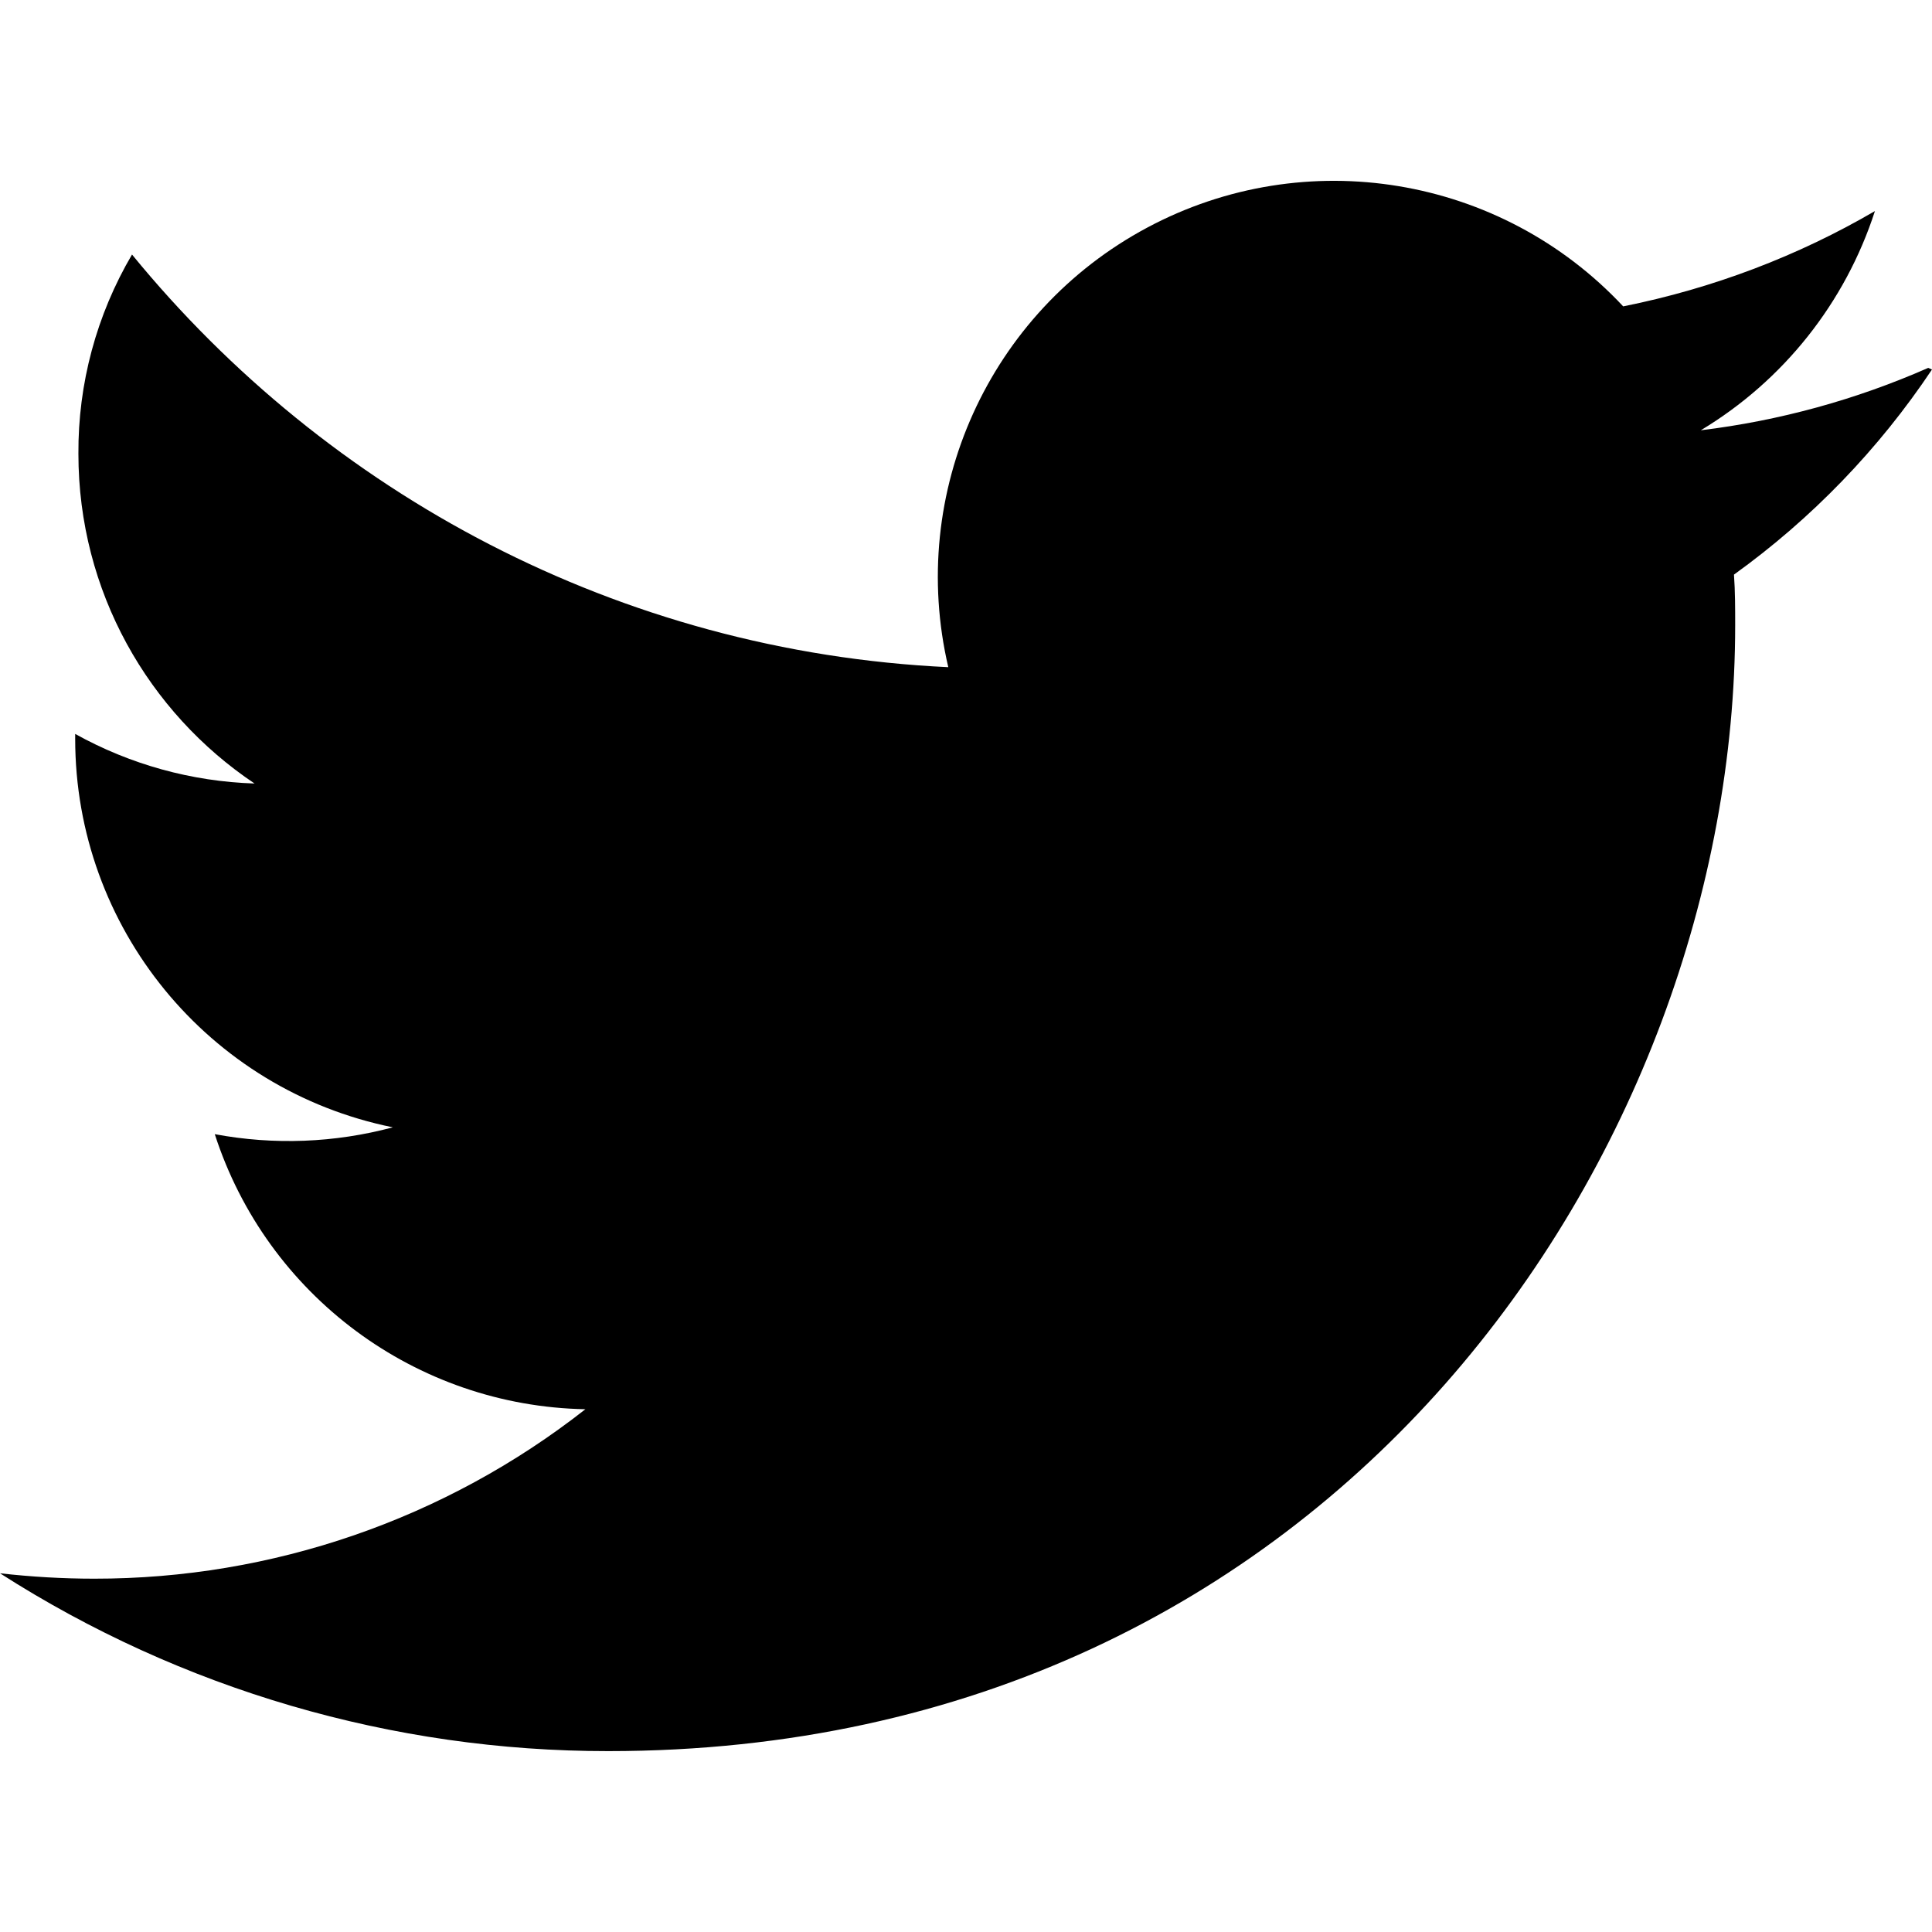
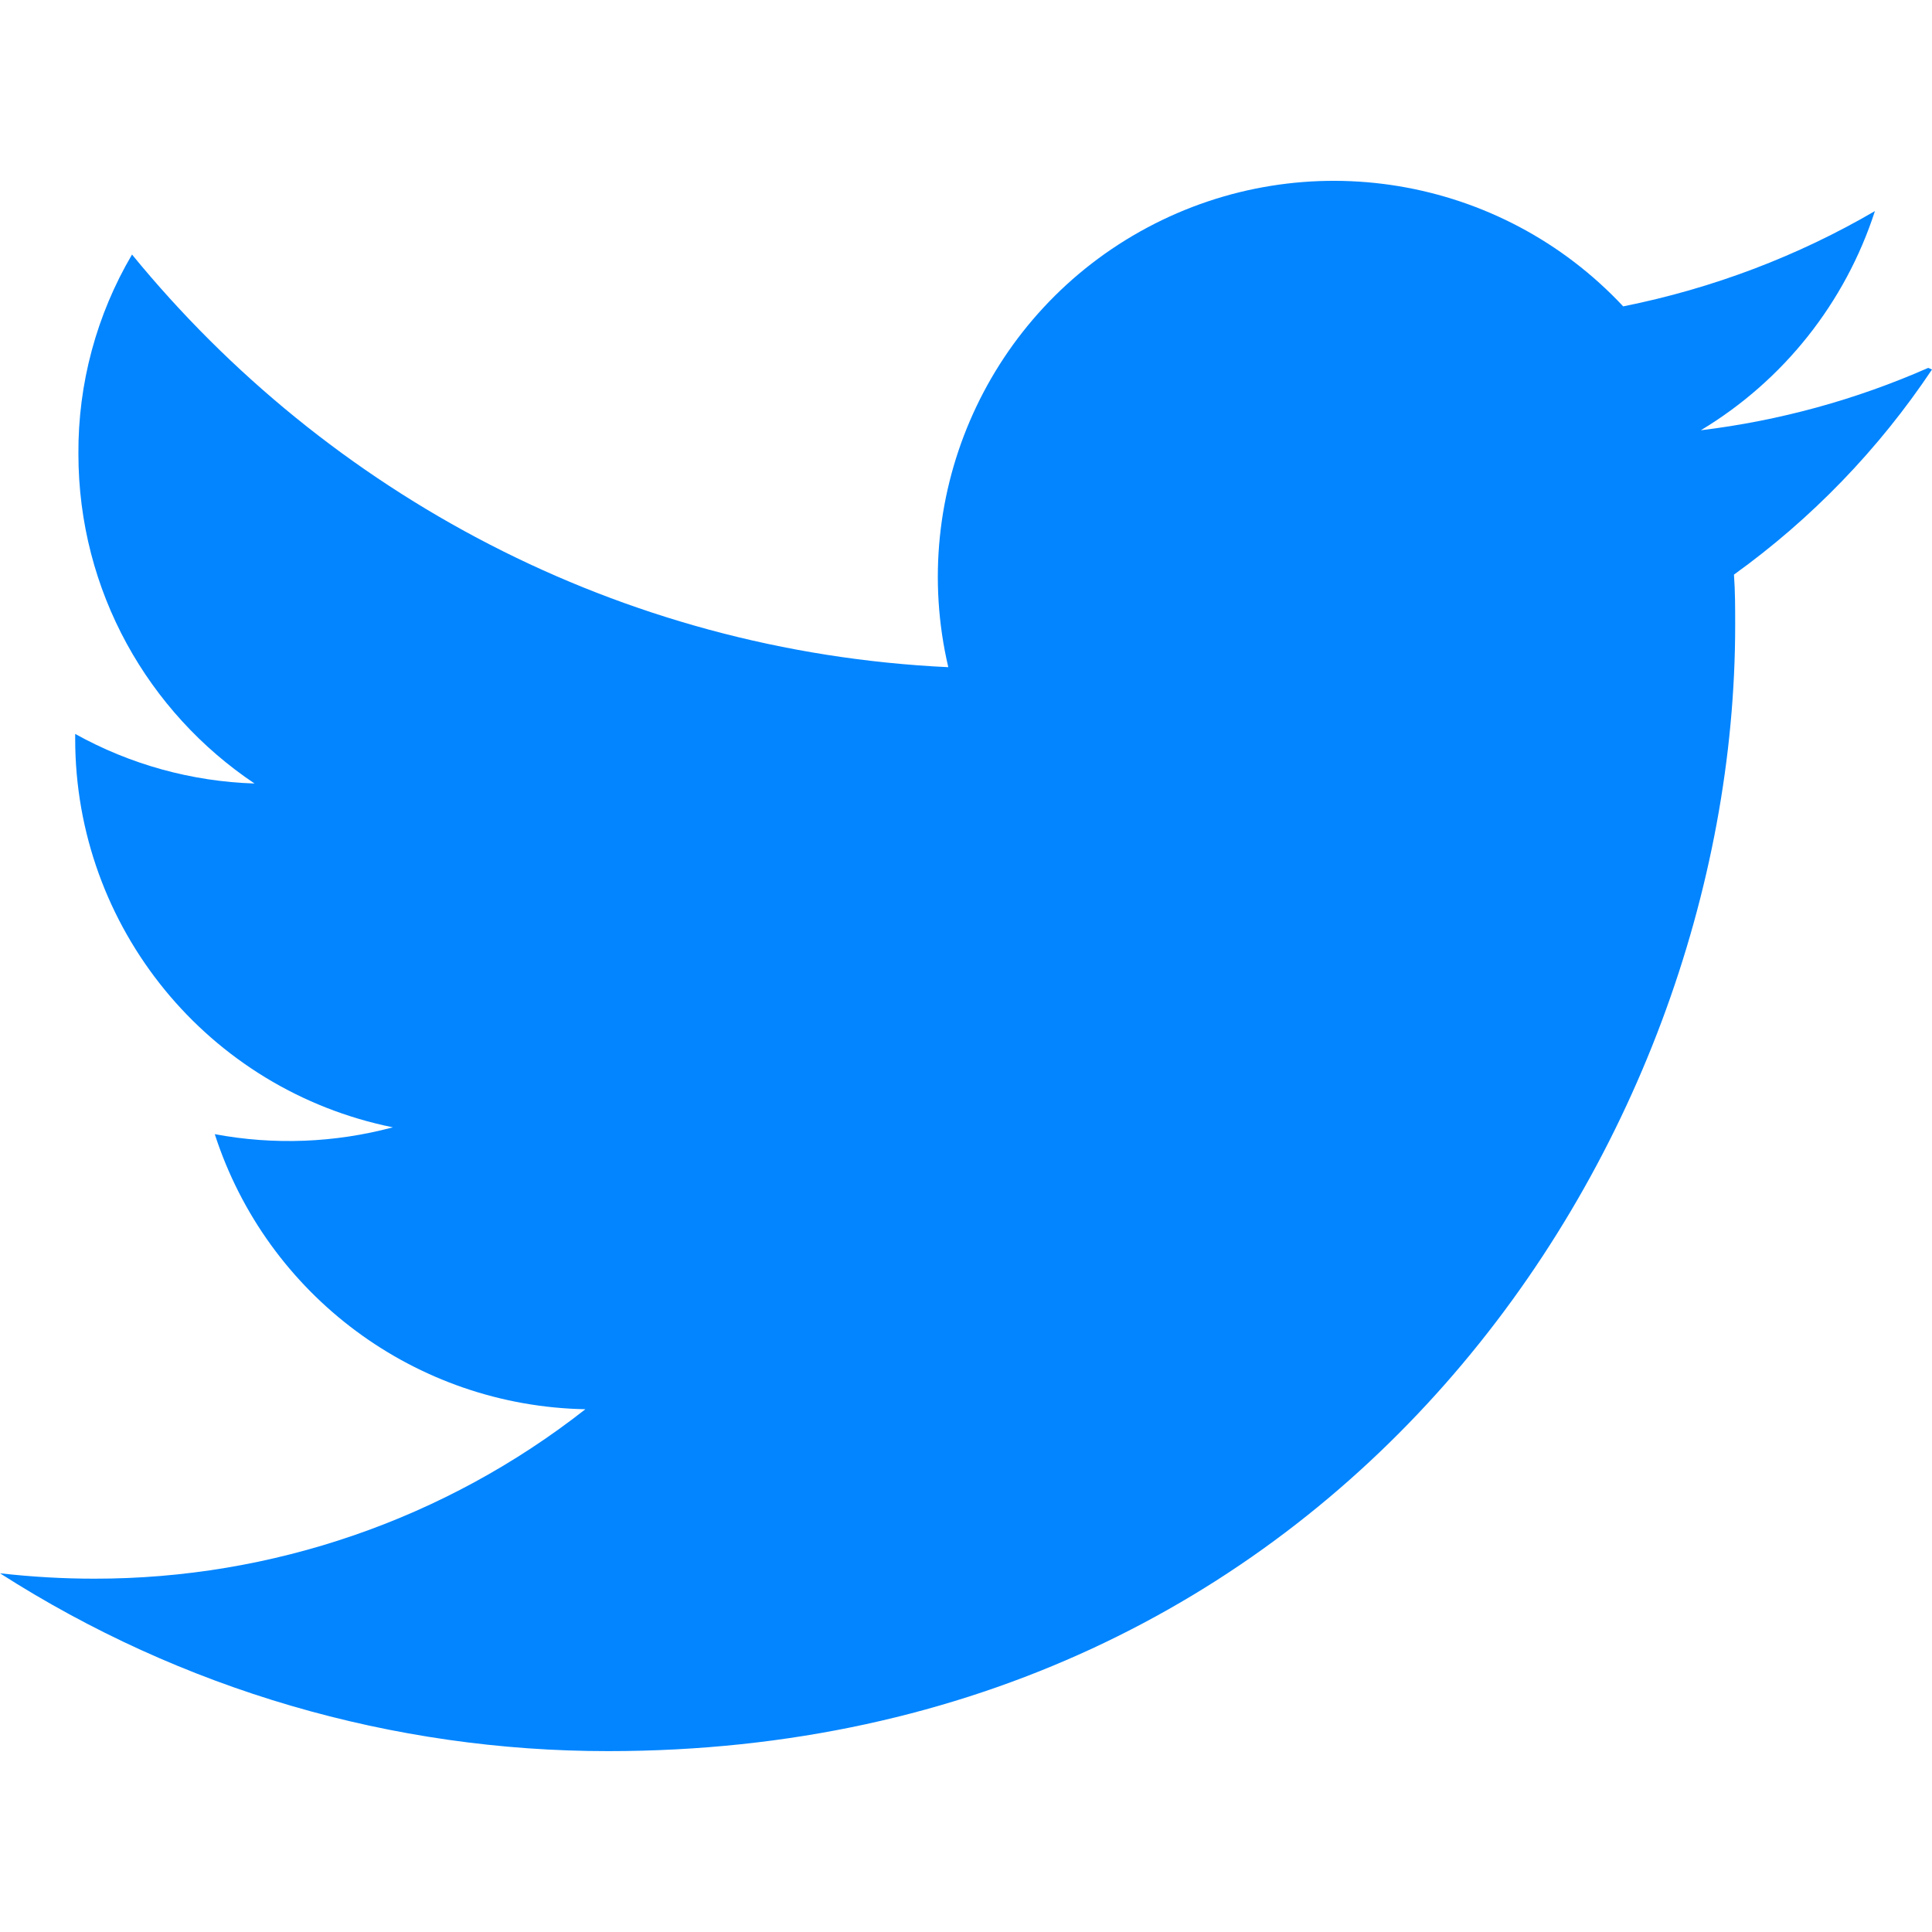
- <svg xmlns="http://www.w3.org/2000/svg" viewBox="0 0 24 24">
+ <svg xmlns="http://www.w3.org/2000/svg" fill="#0285FF" viewBox="0 0 24 24">
  <path d="M23.953 4.57a10 10 0 0 1-2.825.775 4.958 4.958 0 0 0 2.163-2.723c-.951.555-2.005.959-3.127 1.184a4.92 4.92 0 0 0-8.384 4.482C7.69 8.095 4.067 6.13 1.64 3.162a4.822 4.822 0 0 0-.666 2.475c0 1.71.87 3.213 2.188 4.096a4.904 4.904 0 0 1-2.228-.616v.06a4.923 4.923 0 0 0 3.946 4.827 4.996 4.996 0 0 1-2.212.085 4.936 4.936 0 0 0 4.604 3.417 9.867 9.867 0 0 1-6.102 2.105c-.39 0-.779-.023-1.17-.067a13.995 13.995 0 0 0 7.557 2.209c9.053 0 13.998-7.496 13.998-13.985 0-.21 0-.42-.015-.63A9.935 9.935 0 0 0 24 4.59z" />
</svg>
